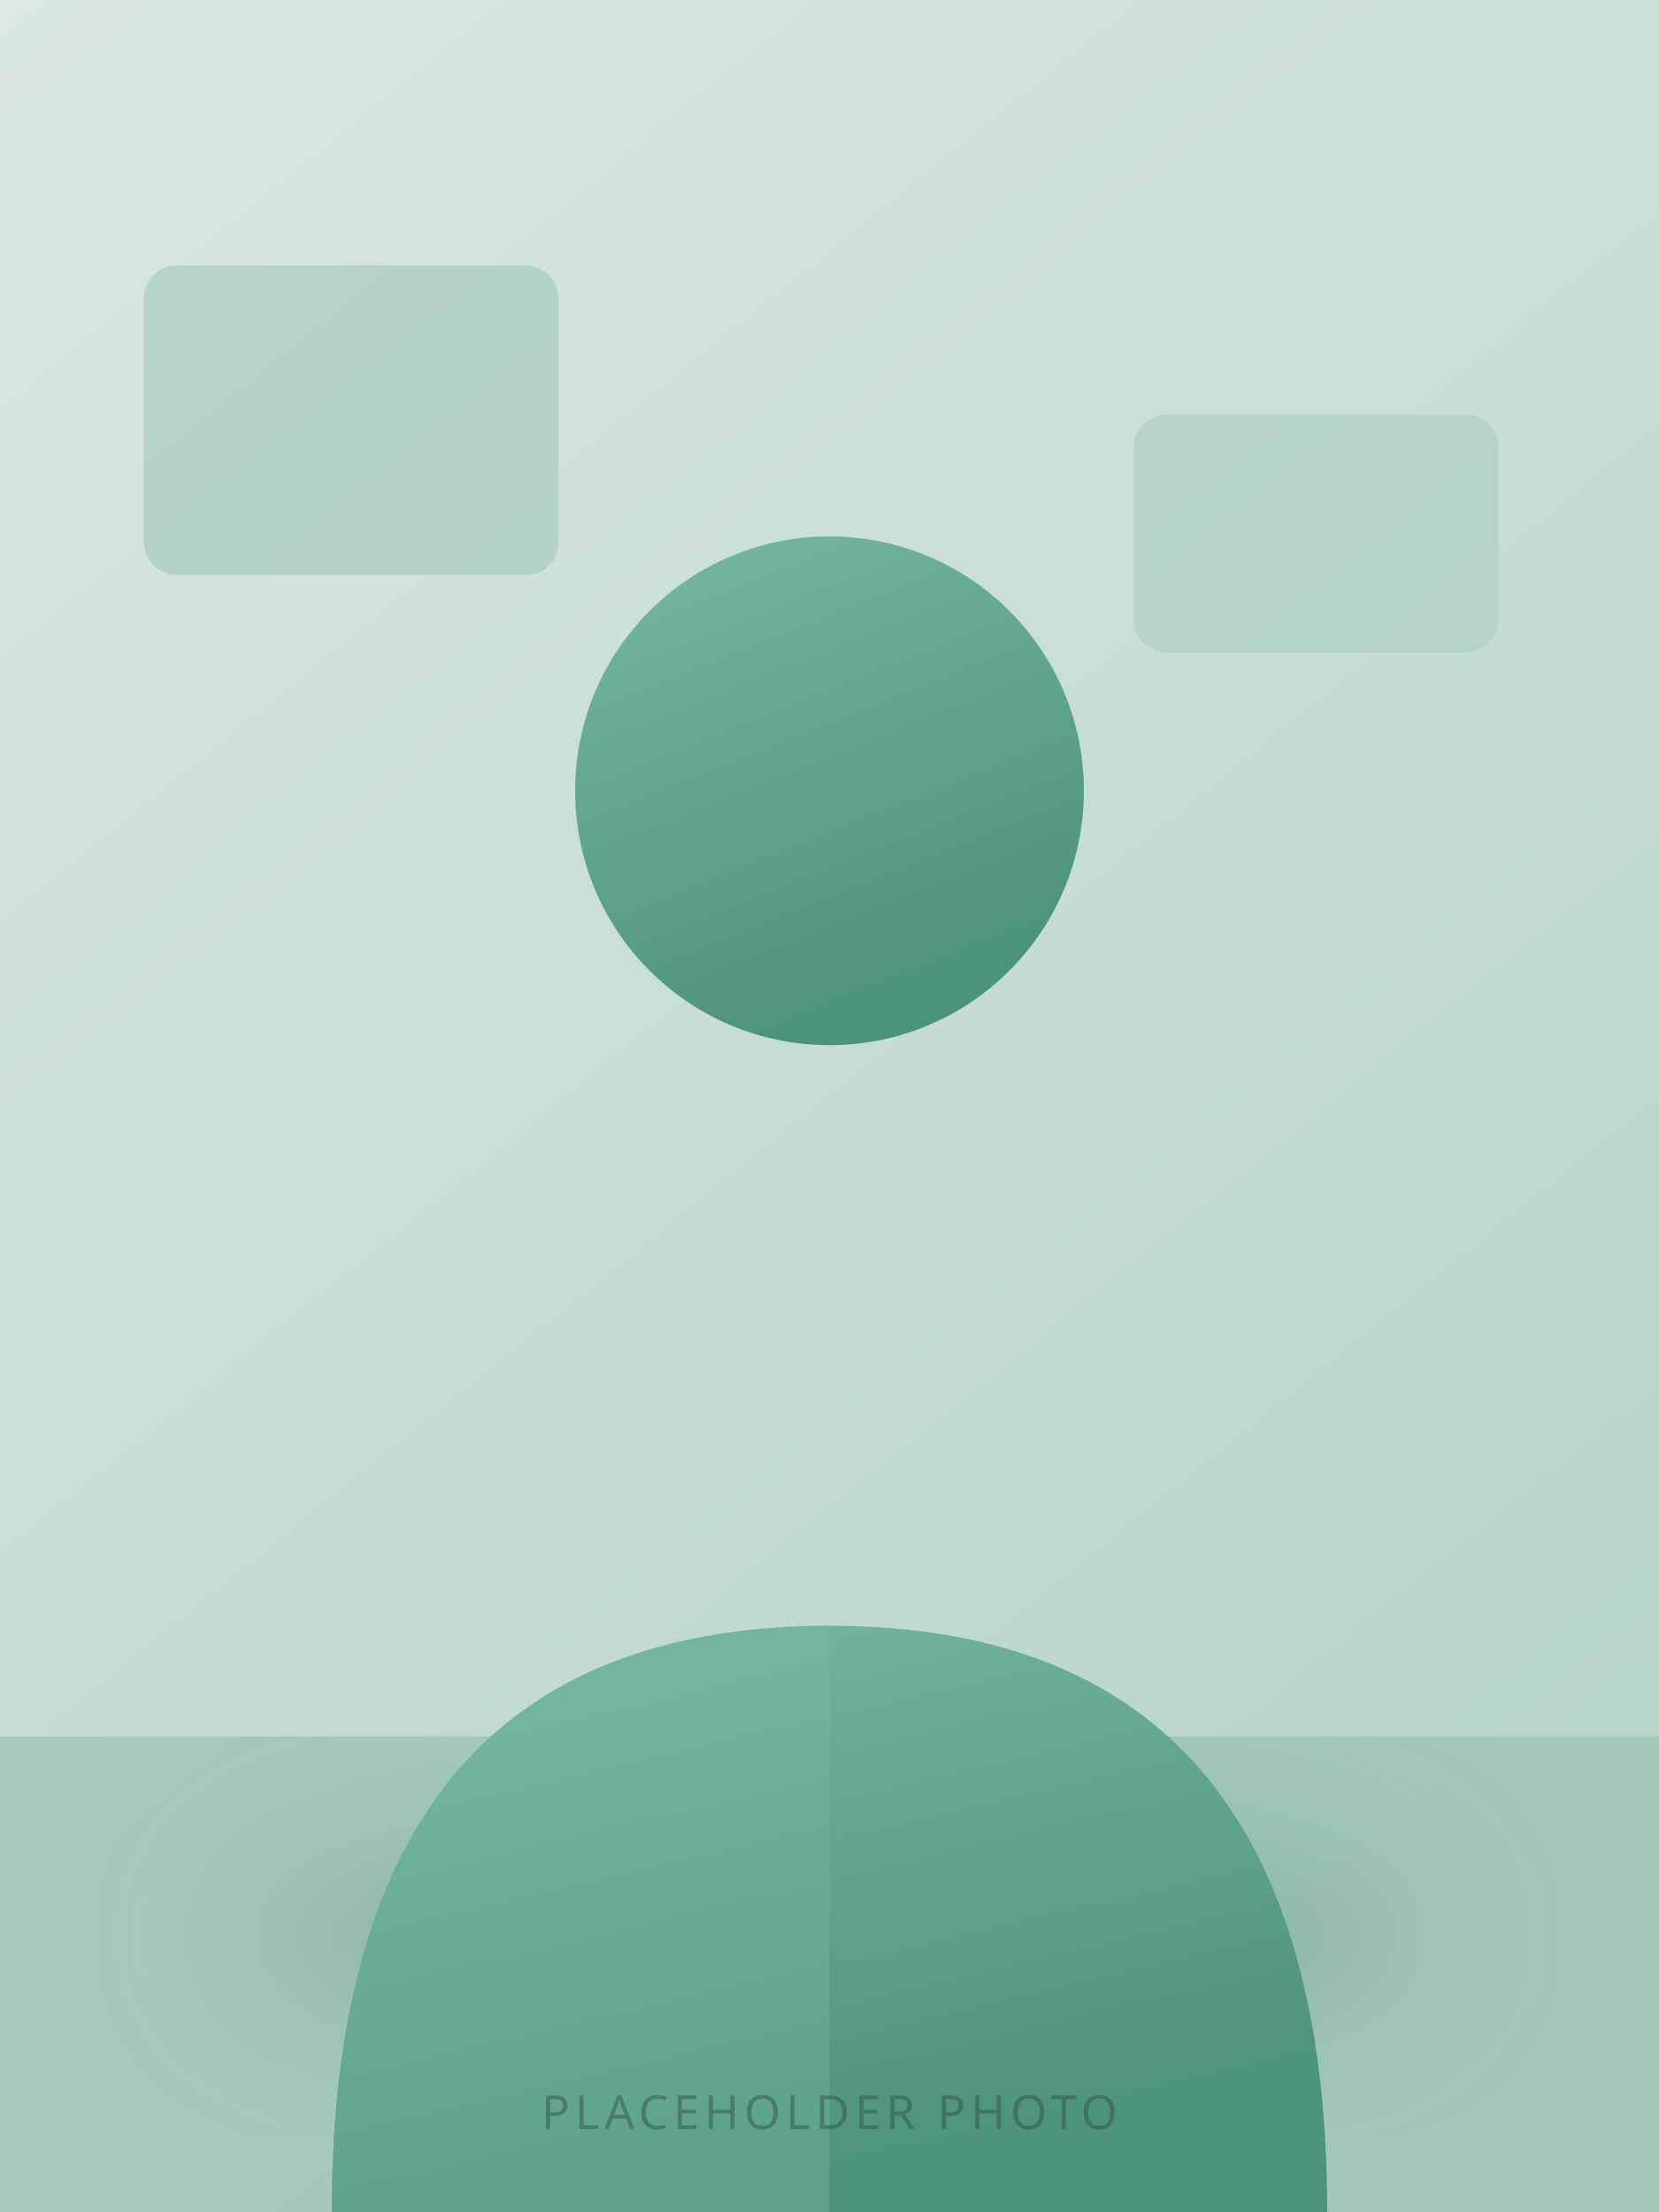
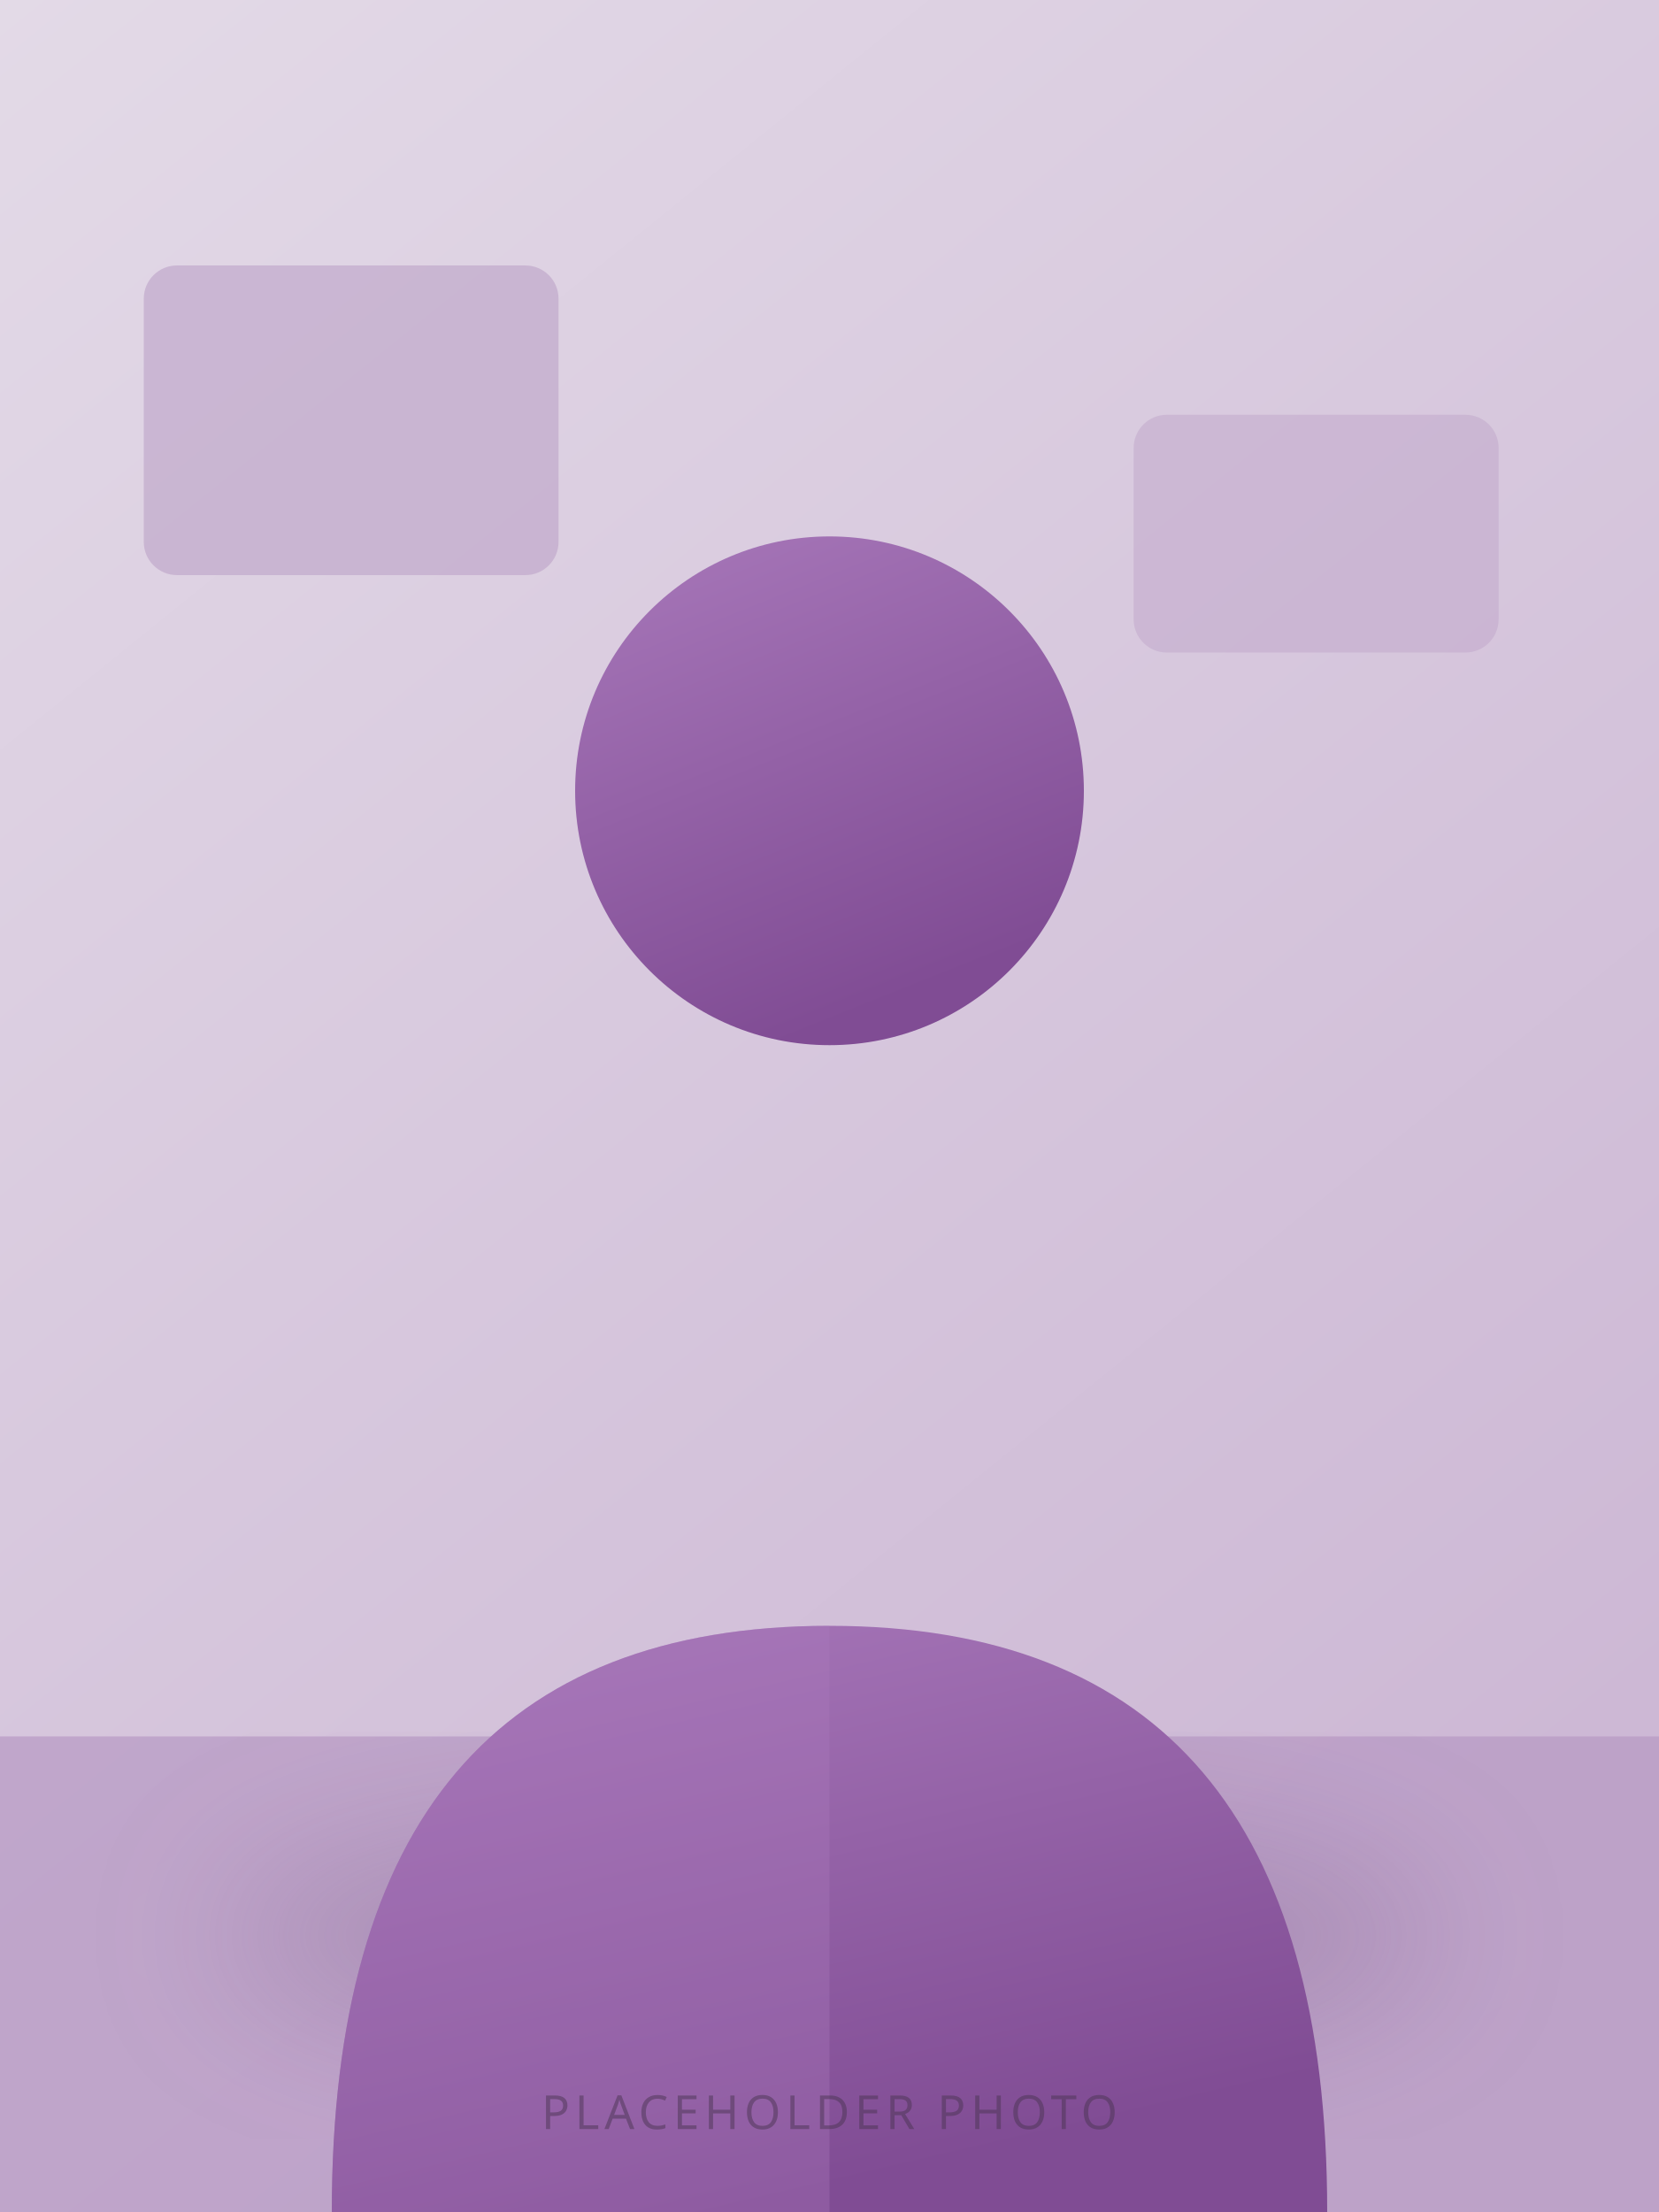
<svg xmlns="http://www.w3.org/2000/svg" viewBox="0 0 600 800" width="600" height="800" role="img" aria-label="Reviewer photo placeholder">
  <defs>
    <linearGradient id="bg" x1="0" y1="0" x2="0.6" y2="1">
-       <stop offset="0%" stop-color="hsl(154.982 22% 88%)" />
-       <stop offset="100%" stop-color="hsl(154.982 26% 78%)" />
+       <stop offset="0%" stop-color="hsl(283.353 22% 88%)" />
+       <stop offset="100%" stop-color="hsl(283.353 26% 78%)" />
    </linearGradient>
    <linearGradient id="fig" x1="0" y1="0" x2="0.4" y2="1">
-       <stop offset="0%" stop-color="hsl(154.982 32% 60%)" />
-       <stop offset="100%" stop-color="hsl(154.982 32% 44%)" />
+       <stop offset="0%" stop-color="hsl(283.353 32% 60%)" />
+       <stop offset="100%" stop-color="hsl(283.353 32% 44%)" />
    </linearGradient>
    <filter id="sh" x="-30%" y="-30%" width="160%" height="160%">
      <feGaussianBlur stdDeviation="26" />
    </filter>
  </defs>
  <rect width="600" height="800" fill="url(#bg)" />
-   <rect x="52" y="96" width="150" height="112" rx="12" fill="hsl(154.982 24% 72%)" opacity="0.65" />
-   <rect x="410" y="150" width="132" height="86" rx="12" fill="hsl(154.982 24% 72%)" opacity="0.5" />
-   <rect x="0" y="628" width="600" height="172" fill="hsl(154.982 26% 68%)" opacity="0.7" />
-   <ellipse cx="300" cy="700" rx="220" ry="46" fill="hsl(154.982 32% 32%)" opacity="0.2" filter="url(#sh)" />
+   <rect x="52" y="96" width="150" height="112" rx="12" fill="hsl(283.353 24% 72%)" opacity="0.65" />
+   <rect x="410" y="150" width="132" height="86" rx="12" fill="hsl(283.353 24% 72%)" opacity="0.5" />
+   <rect x="0" y="628" width="600" height="172" fill="hsl(283.353 26% 68%)" opacity="0.7" />
+   <ellipse cx="300" cy="700" rx="220" ry="46" fill="hsl(283.353 32% 32%)" opacity="0.2" filter="url(#sh)" />
  <circle cx="300" cy="286" r="92" fill="url(#fig)" />
  <path d="M120 800 q0 -212 180 -212 q180 0 180 212 z" fill="url(#fig)" />
-   <path d="M120 800 q0 -212 180 -212 v212 z" fill="hsl(154.982 32% 60%)" opacity="0.35" />
-   <text x="300" y="770" text-anchor="middle" font-family="system-ui, sans-serif" font-size="17" letter-spacing="1.8" fill="hsl(154.982 22% 26%)" opacity="0.5">PLACEHOLDER PHOTO</text>
+   <path d="M120 800 q0 -212 180 -212 v212 z" fill="hsl(283.353 32% 60%)" opacity="0.35" />
+   <text x="300" y="770" text-anchor="middle" font-family="system-ui, sans-serif" font-size="17" letter-spacing="1.8" fill="hsl(283.353 22% 26%)" opacity="0.5">PLACEHOLDER PHOTO</text>
</svg>
